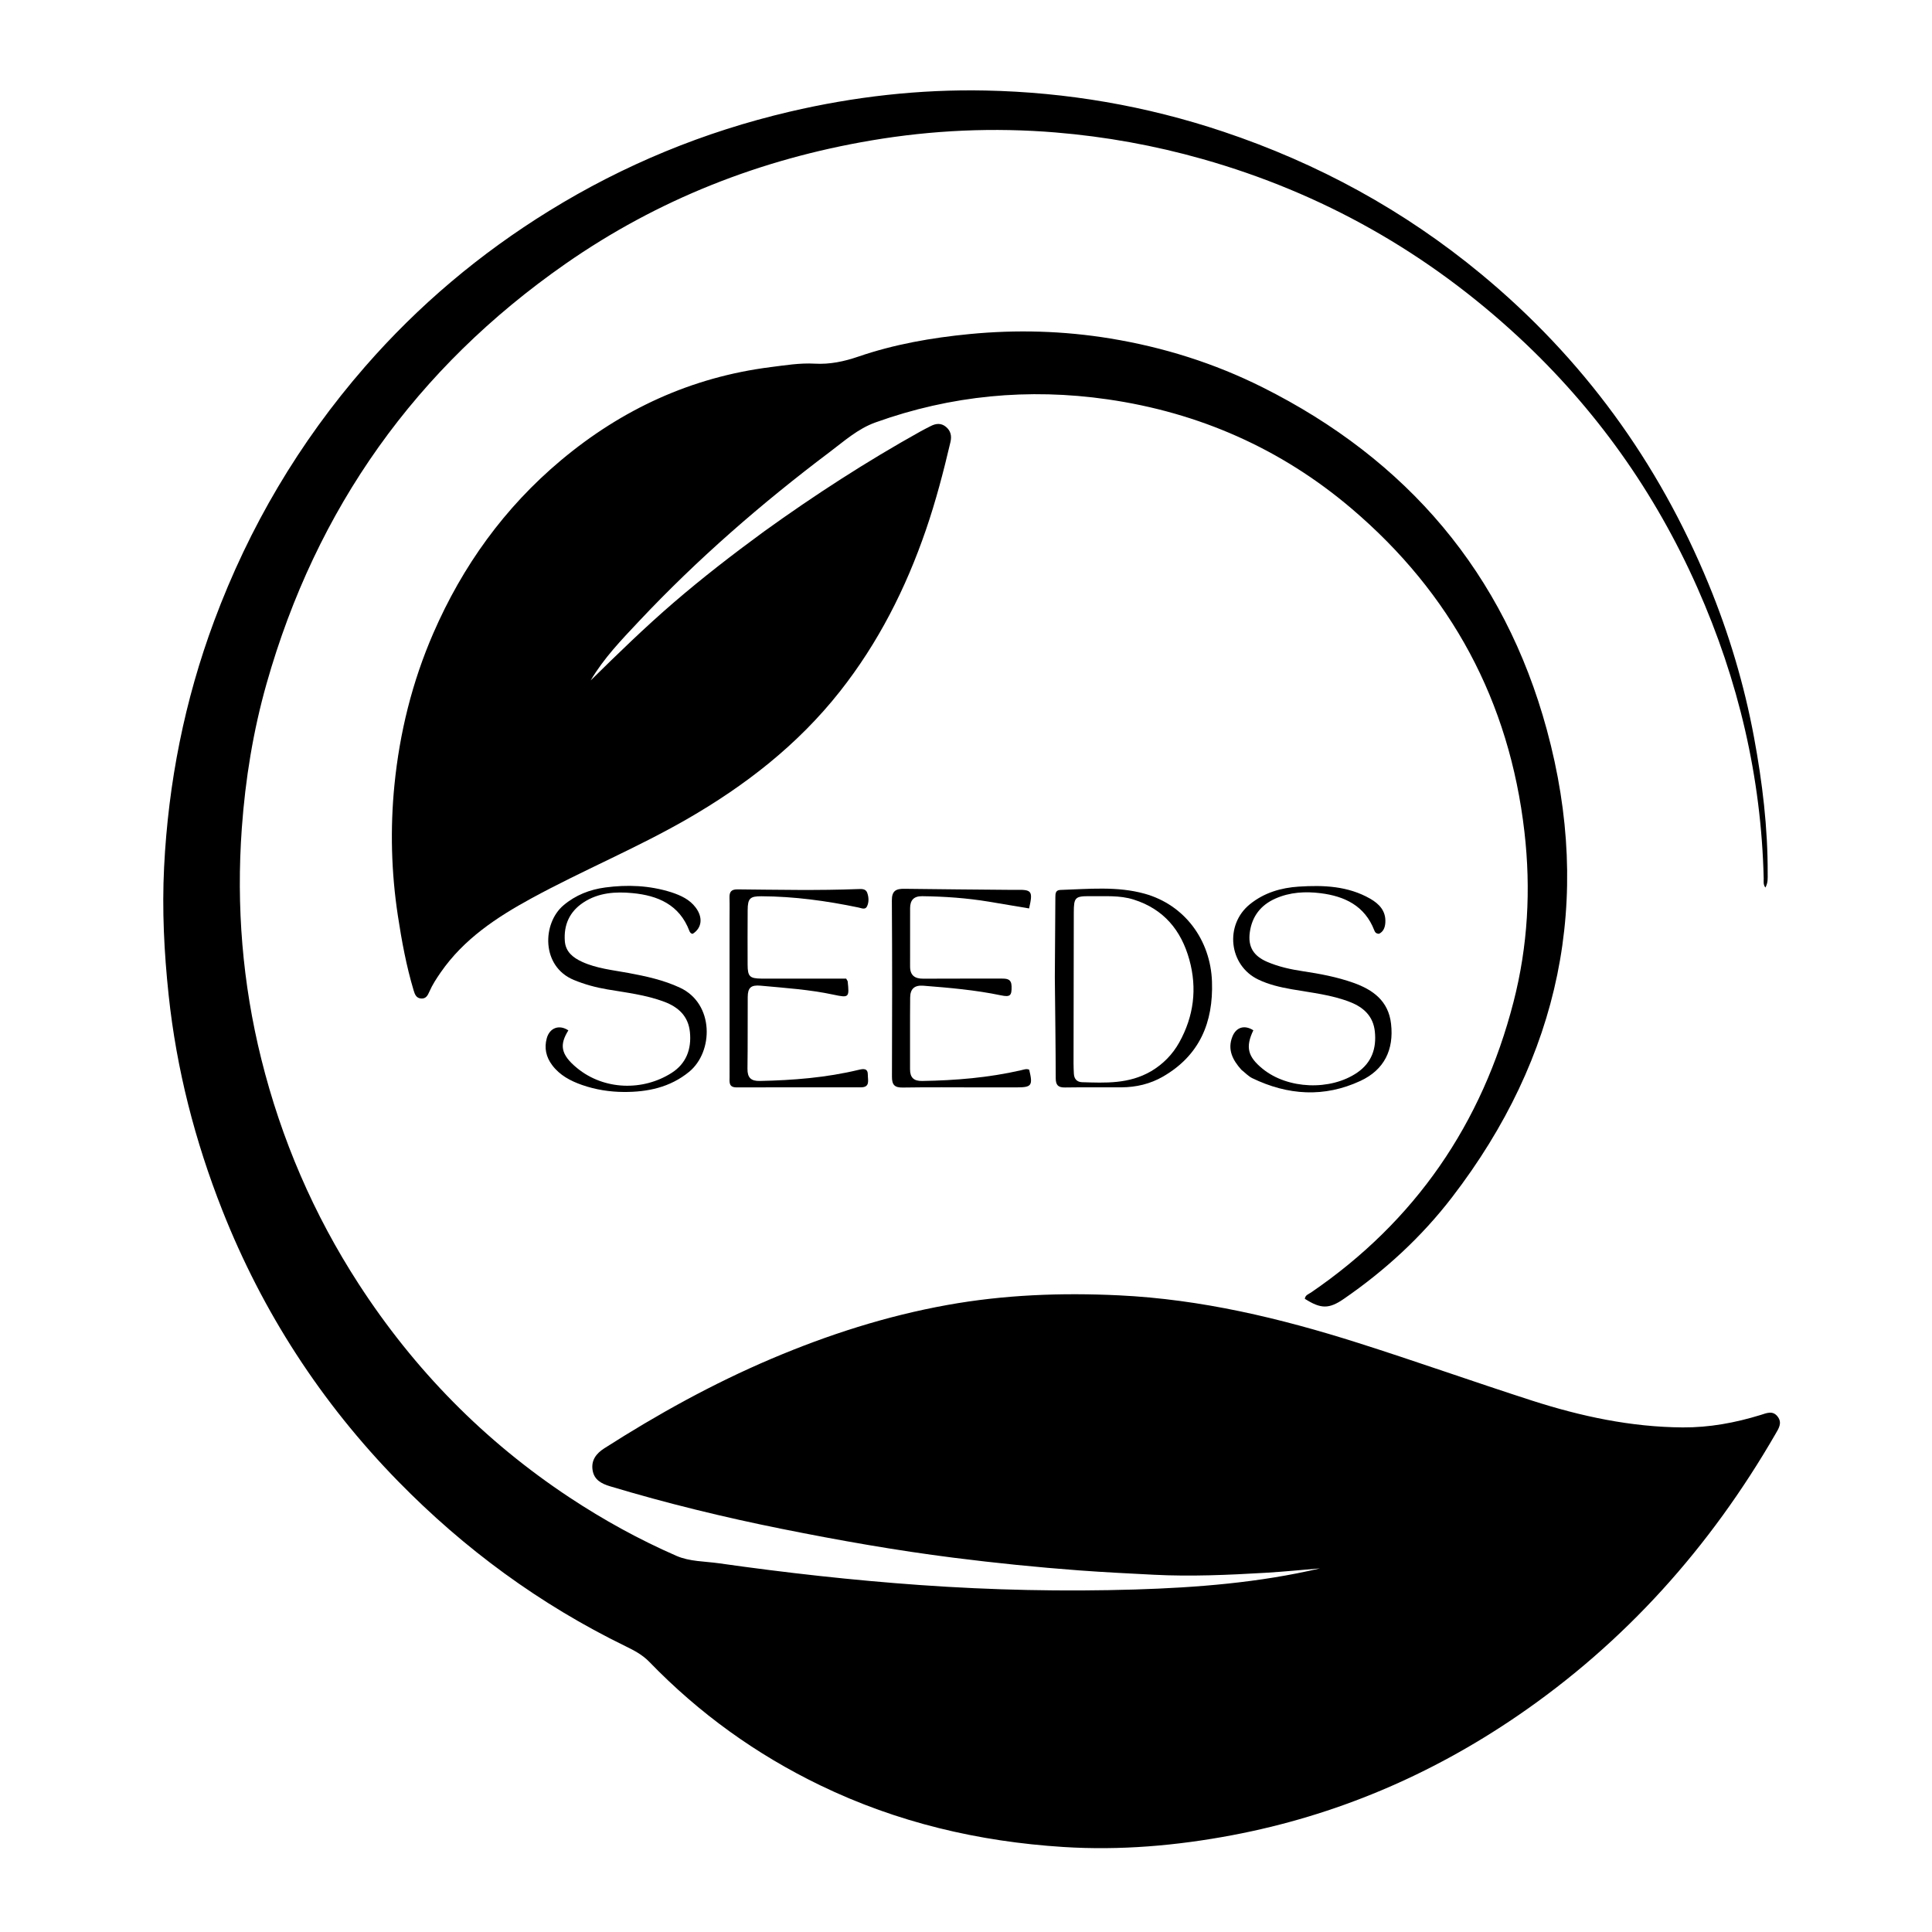
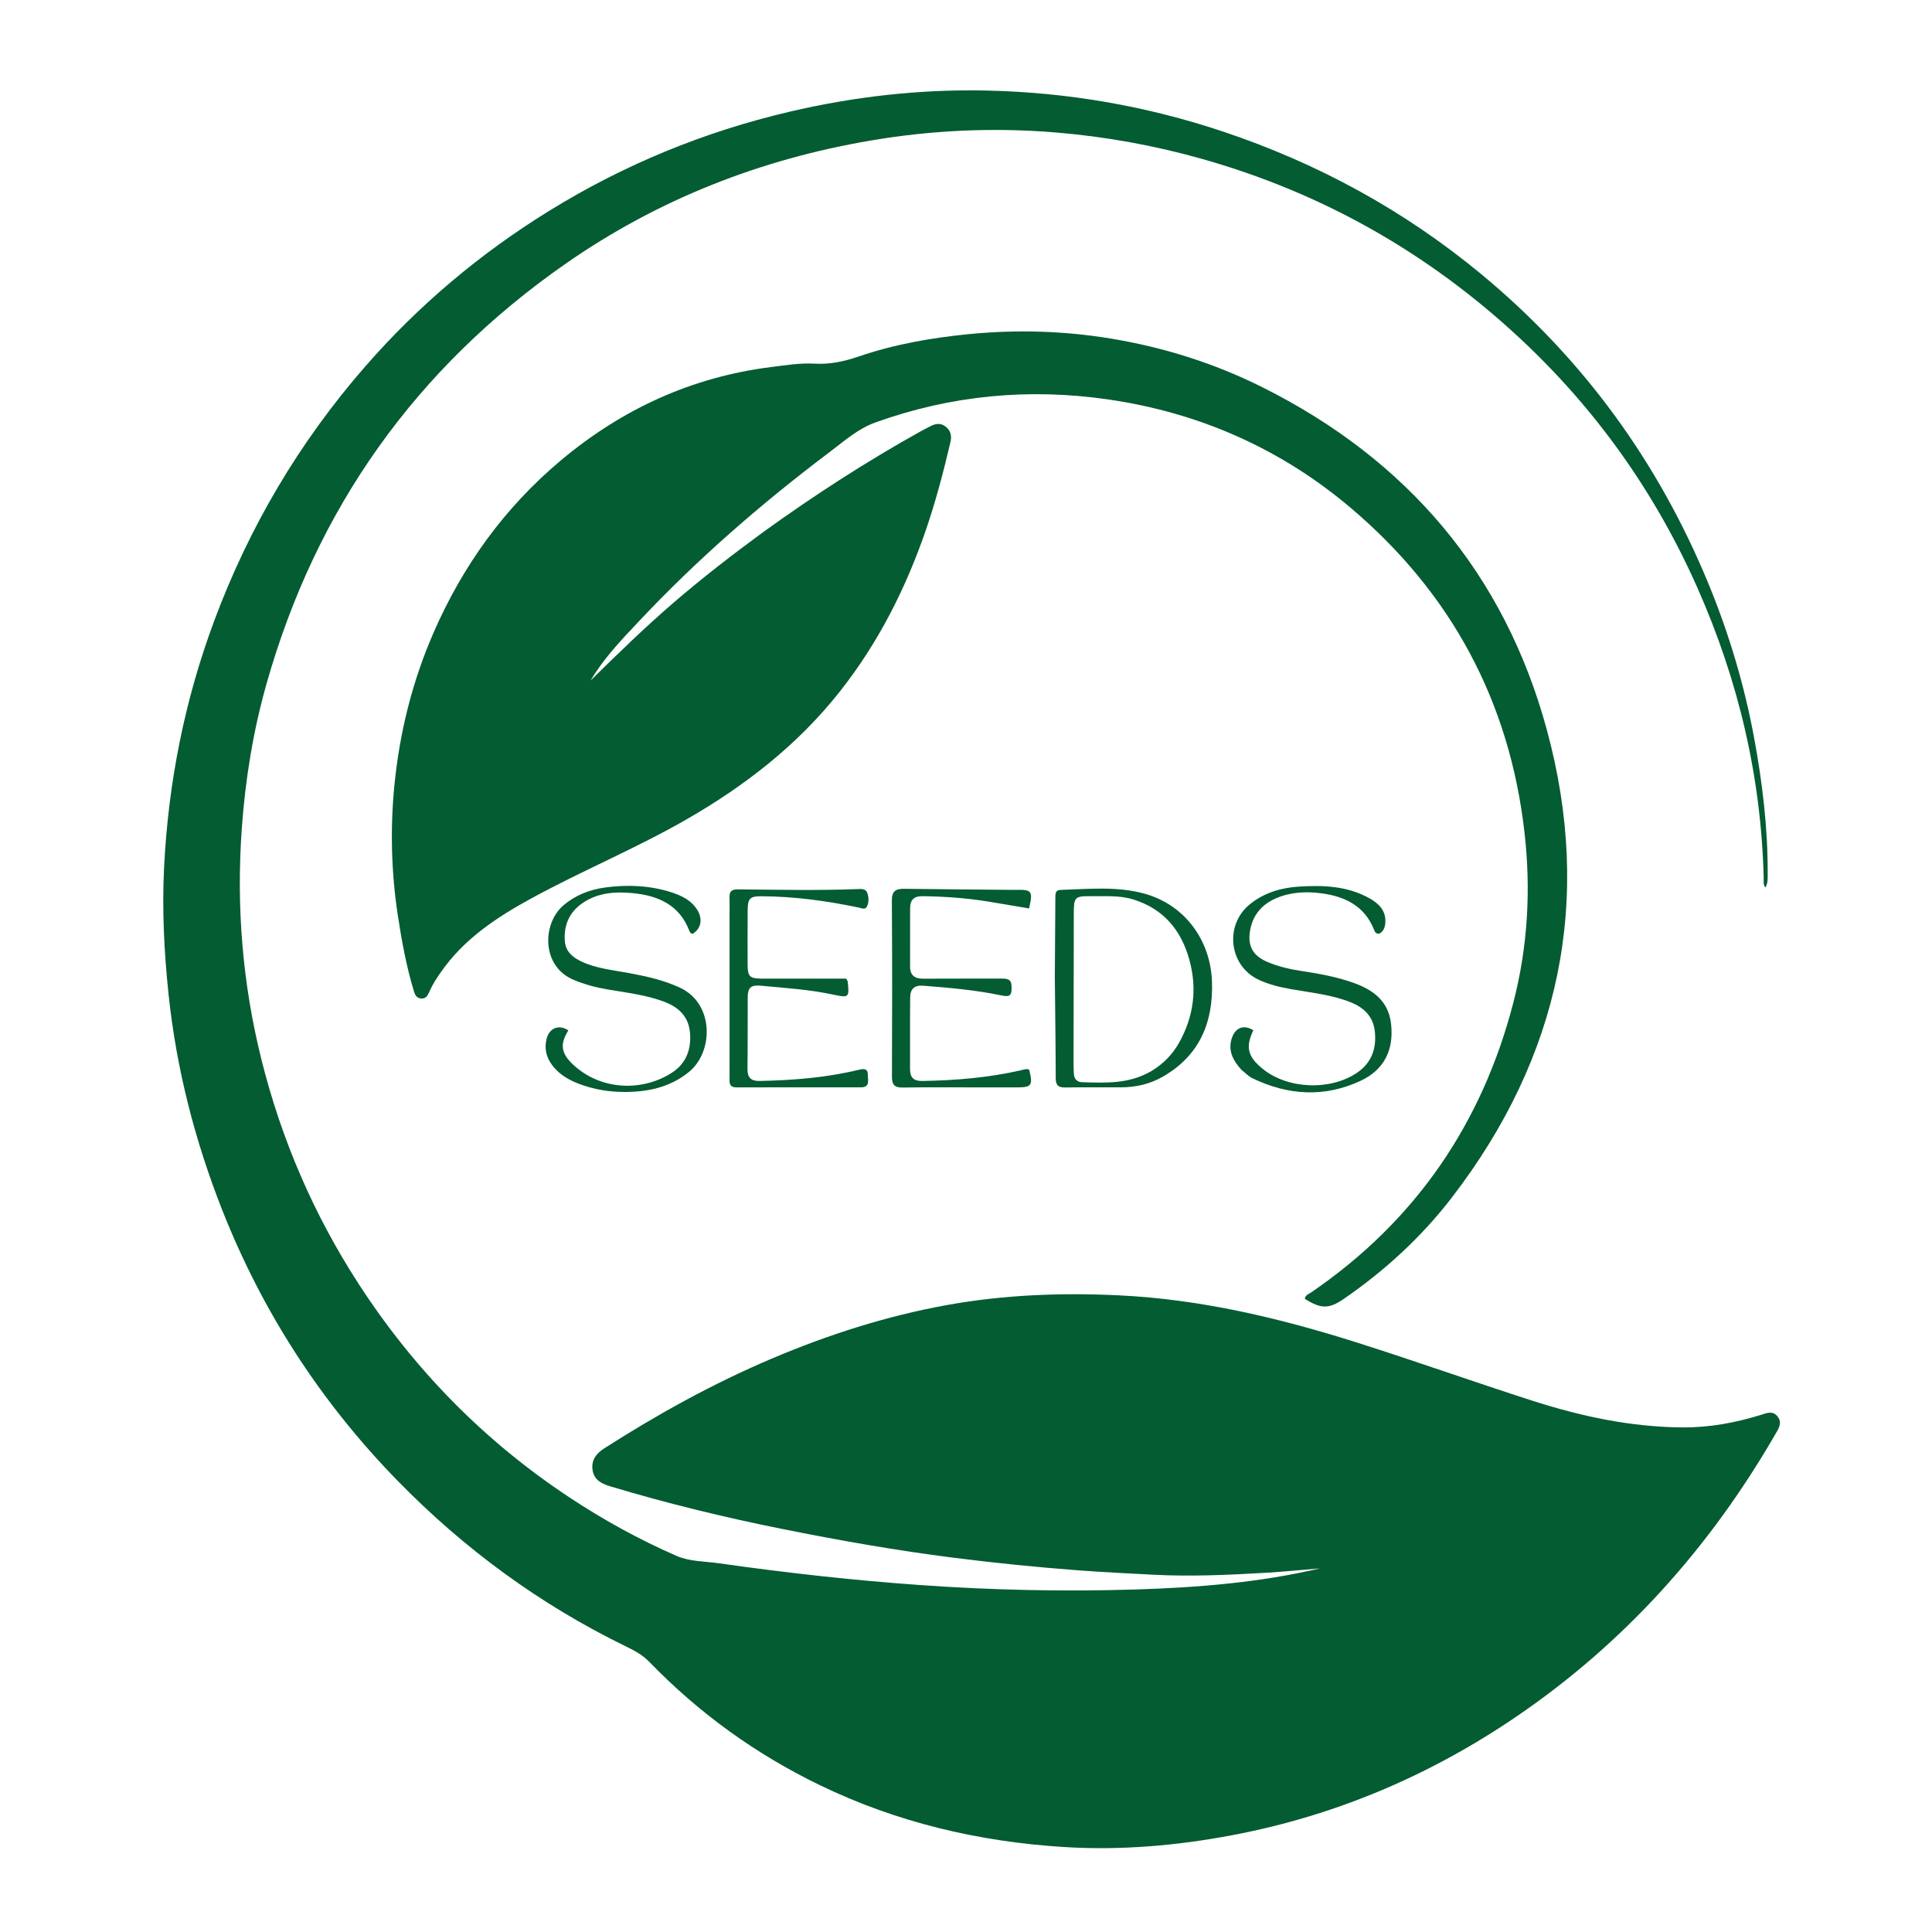
<svg xmlns="http://www.w3.org/2000/svg" version="1.1" id="Layer_1" x="0px" y="0px" width="100%" viewBox="0 0 1024 1024" enable-background="new 0 0 1024 1024" xml:space="preserve">
-   <path fill="#000000" opacity="1" stroke="none" d=" M344.16,880.833   C340.358,876.921 335.902,874.66 331.398,872.463   C286.155,850.39 246.101,820.991 211.006,785.105   C170.35,743.531 139.163,695.549 117.794,641.364   C103.315,604.649 93.575,566.783 89.384,527.422   C86.977,504.824 85.847,482.223 86.976,459.61   C89.213,414.808 97.835,371.22 113.528,329.07   C132.043,279.345 158.553,234.444 193.407,194.429   C221.76,161.877 254.395,134.397 291.084,111.745   C330.664,87.309 373.17,69.831 418.461,59.218   C452.64,51.208 487.337,47.254 522.414,47.98   C565.446,48.87 607.489,56.091 648.367,69.781   C698.51,86.573 744.177,111.462 784.957,145.193   C838.937,189.843 878.914,244.757 905.566,309.5   C916.383,335.777 924.47,362.847 929.656,390.746   C934.098,414.645 937.008,438.744 936.904,463.12   C936.894,465.426 937.157,467.791 935.695,470.428   C934.459,468.819 934.834,467.191 934.799,465.722   C933.521,411.917 921.416,360.598 899.624,311.457   C877.16,260.801 845.674,216.553 805.114,178.874   C756.792,133.985 700.942,102.31 637.377,84.304   C611.829,77.067 585.87,72.387 559.432,70.2   C526.743,67.496 494.216,68.958 461.901,74.418   C403.066,84.359 348.675,105.69 299.695,139.845   C220.47,195.09 167.635,269.368 141.278,362.365   C134.175,387.423 130.036,412.984 128.166,438.955   C125.188,480.3 128.503,521.156 138.5,561.323   C149.076,603.82 166.209,643.625 190.061,680.451   C219.542,725.966 256.738,763.866 302.001,793.78   C319.967,805.654 338.801,816.023 358.525,824.635   C365.54,827.698 373.512,827.501 381.058,828.573   C416.475,833.603 451.99,837.581 487.709,840.109   C525.654,842.796 563.611,843.634 601.564,842.468   C634.489,841.456 667.374,838.844 699.644,831.277   C690.037,832.066 680.44,833.041 670.82,833.606   C651.039,834.766 631.26,835.661 611.418,834.641   C598.284,833.967 585.156,833.324 572.038,832.347   C549.797,830.689 527.63,828.44 505.497,825.638   C474.936,821.77 444.634,816.409 414.465,810.354   C383.788,804.197 353.386,796.79 323.396,787.776   C318.779,786.389 314.902,784.378 314.086,779.221   C313.252,773.953 316.022,770.368 320.271,767.651   C348.531,749.582 377.794,733.38 408.695,720.245   C438.824,707.439 469.855,697.471 502.103,691.665   C532.214,686.244 562.557,685.09 593.146,686.563   C636.613,688.655 678.421,698.637 719.603,711.7   C750.543,721.515 781.139,732.411 812.038,742.357   C837.956,750.7 864.481,756.377 891.854,756.56   C905.9,756.655 919.676,754.124 933.118,749.979   C936.304,748.996 939.607,747.397 942.231,750.881   C944.756,754.232 942.694,757.178 941.021,760.075   C906.414,819.996 861.388,870.446 804.126,909.547   C758.165,940.932 707.869,962.342 653.091,972.691   C623.544,978.273 593.646,980.844 563.609,978.943   C518.67,976.098 475.486,965.966 434.712,946.251   C400.735,929.824 370.633,908.181 344.16,880.833  z" />
-   <path fill="#000000" opacity="1" stroke="none" d=" M404.82,281.789   C431.767,262.376 459.317,244.568 488.028,228.576   C489.773,227.603 491.568,226.719 493.346,225.805   C496.074,224.402 498.814,224.149 501.314,226.187   C503.892,228.289 504.524,231.026 503.763,234.275   C500.081,249.998 495.997,265.601 490.743,280.888   C480.102,311.85 465.513,340.708 445.169,366.487   C422.85,394.767 394.992,416.4 363.933,434.257   C337.179,449.639 308.614,461.43 281.56,476.195   C263.153,486.241 245.855,497.695 233.621,515.33   C231.339,518.62 229.154,521.96 227.549,525.649   C226.73,527.529 225.795,529.366 223.312,529.239   C220.593,529.101 219.859,527.01 219.22,524.871   C215.352,511.931 212.907,498.673 210.88,485.36   C207.38,462.368 206.765,439.187 209.056,416.093   C211.812,388.301 218.477,361.358 229.652,335.646   C245.183,299.912 267.42,269.037 297.301,243.984   C329.573,216.926 366.46,199.893 408.494,194.57   C416.255,193.587 424.001,192.308 431.829,192.749   C439.814,193.199 447.352,191.61 454.819,189.046   C473.969,182.47 493.78,179.012 513.862,177.064   C538.841,174.64 563.747,175.341 588.541,179.414   C616.673,184.036 643.601,192.499 669.087,205.243   C745.88,243.644 797.318,303.972 819.834,386.721   C844.423,477.089 826.75,560.197 769.638,634.55   C753.507,655.551 734.134,673.357 712.29,688.406   C704.419,693.83 700.167,693.848 691.593,688.401   C691.796,686.392 693.623,685.911 694.927,685.019   C750.124,647.265 785.552,595.639 802.18,531.114   C809.808,501.512 811.482,471.366 807.984,440.935   C800.021,371.665 769.203,314.463 716.266,269.484   C678.964,237.789 635.463,218.636 587.055,211.664   C545.203,205.636 504.052,209.518 464.043,223.884   C454.677,227.248 447.479,233.767 439.833,239.525   C403.704,266.734 369.632,296.321 338.628,329.313   C329.406,339.125 320.014,348.845 313.06,360.65   C327.396,346.55 341.792,332.528 357.032,319.407   C372.324,306.242 388.262,293.914 404.82,281.789  z" />
-   <path fill="#000000" opacity="1" stroke="none" d=" M559.082,518   C559.183,503.521 559.3,489.543 559.365,475.564   C559.374,473.579 559.454,471.763 562.034,471.681   C576.974,471.211 592.098,469.621 606.684,473.682   C627.892,479.586 641.612,498.211 642.375,520.284   C643.123,541.953 635.782,559.413 616.417,570.606   C609.674,574.503 602.229,576.258 594.439,576.308   C584.45,576.371 574.459,576.216 564.473,576.381   C560.787,576.442 559.563,575.077 559.555,571.426   C559.514,553.784 559.259,536.142 559.082,518  M610.175,567.737   C616.471,563.985 621.478,558.882 625.016,552.531   C632.736,538.674 634.607,523.928 630.374,508.647   C626.053,493.048 616.783,481.813 600.862,476.789   C593.375,474.426 585.699,475.105 578.069,475.008   C569.803,474.903 569.152,475.566 569.133,483.666   C569.071,510.312 569.032,536.958 568.998,563.605   C568.996,565.435 569.088,567.266 569.174,569.094   C569.305,571.868 570.834,573.511 573.545,573.59   C585.866,573.948 598.262,574.655 610.175,567.737  z" />
-   <path fill="#000000" opacity="1" stroke="none" d=" M355.828,472.927   C361.017,474.645 365.508,476.772 368.672,480.937   C372.695,486.234 372.057,491.838 367.149,494.943   C366.166,494.884 365.683,494.18 365.388,493.402   C360.118,479.507 348.667,474.632 335.208,473.365   C326.204,472.518 317.17,473.092 309.213,478.336   C301.849,483.189 298.727,490.219 299.375,498.856   C299.799,504.503 303.728,507.591 308.487,509.774   C316.316,513.366 324.821,514.151 333.149,515.706   C342.465,517.445 351.672,519.43 360.397,523.493   C378.616,531.978 378.226,557.496 365.21,568.119   C355.08,576.387 343.17,578.825 330.656,578.768   C323.2,578.734 315.739,577.572 308.594,575.09   C302.358,572.924 296.669,569.926 292.613,564.488   C289.431,560.222 288.382,555.468 289.793,550.321   C291.33,544.71 296.432,542.894 301.239,546.123   C296.62,553.585 296.842,558.74 305.945,566.168   C320.216,577.811 340.733,578.365 355.954,568.674   C363.679,563.756 366.567,556.115 365.679,547.091   C364.843,538.605 359.598,533.773 352.006,530.931   C342.27,527.286 332.002,526.116 321.854,524.394   C315.762,523.36 309.869,521.756 304.134,519.389   C286.763,512.22 287.389,489.379 298.646,479.844   C305.082,474.393 312.638,471.458 320.855,470.372   C332.517,468.829 344.113,469.237 355.828,472.927  z" />
-   <path fill="#000000" opacity="1" stroke="none" d=" M657.962,567.004   C653.246,561.752 650.497,556.249 653.182,549.45   C655.187,544.371 659.661,543.099 664.295,546.07   C660.05,554.984 661.277,560.039 669.258,566.522   C682.53,577.303 705.205,578.238 719.396,568.476   C727.035,563.222 729.647,555.667 728.693,546.707   C727.835,538.643 722.806,533.955 715.662,531.142   C705.663,527.206 695.016,526.16 684.551,524.313   C678.474,523.24 672.501,521.865 666.881,519.163   C651.303,511.675 648.931,490.224 662.472,479.263   C670.042,473.135 678.975,470.527 688.385,469.922   C701.426,469.082 714.43,469.565 726.224,476.326   C731.065,479.102 734.666,482.896 734.253,489.081   C734.077,491.717 733.134,493.884 730.898,494.925   C729.243,494.886 728.746,493.992 728.383,493.052   C723.369,480.074 712.686,475.019 699.994,473.424   C691.877,472.403 683.686,472.839 675.967,476.268   C668.168,479.732 663.588,485.742 662.427,494.109   C661.354,501.843 664.39,506.717 671.739,509.848   C677.749,512.409 684.077,513.798 690.517,514.763   C699.572,516.119 708.57,517.804 717.226,520.862   C727.703,524.564 735.907,530.503 737.287,542.627   C738.86,556.452 733.655,567.045 721.051,572.901   C701.889,581.804 682.617,580.579 663.762,571.468   C661.714,570.479 660.056,568.682 657.962,567.004  z" />
-   <path fill="#000000" opacity="1" stroke="none" d=" M520,576.343   C505.843,576.34 492.185,576.194 478.532,576.418   C474.156,576.489 472.739,575.023 472.757,570.679   C472.882,539.536 472.91,508.392 472.705,477.25   C472.671,472.13 474.93,471.021 479.304,471.081   C498.116,471.337 516.93,471.468 535.743,471.643   C536.743,471.652 537.742,471.65 538.741,471.632   C546.92,471.483 547.539,472.326 545.442,481.486   C538.347,480.293 531.209,479.073 524.064,477.896   C512.393,475.973 500.636,475.148 488.812,475.001   C484.305,474.945 482.393,477.136 482.376,481.338   C482.335,491.663 482.35,501.989 482.365,512.315   C482.371,516.945 484.827,518.752 489.336,518.72   C503.158,518.621 516.982,518.714 530.804,518.672   C533.714,518.663 536.064,518.834 536.155,522.737   C536.271,527.705 535.477,528.58 530.489,527.539   C516.94,524.711 503.186,523.54 489.427,522.449   C484.731,522.076 482.45,524.05 482.403,528.741   C482.275,541.397 482.384,554.055 482.341,566.712   C482.327,571.08 484.273,573.013 488.742,572.939   C506.419,572.648 523.96,571.218 541.228,567.237   C542.675,566.904 544.064,566.305 545.498,566.962   C547.514,575.347 546.824,576.326 538.986,576.335   C532.824,576.343 526.662,576.34 520,576.343  z" />
-   <path fill="#000000" opacity="1" stroke="none" d=" M412.02,518.696   C424.625,518.696 436.734,518.696 448.493,518.696   C448.998,519.628 449.261,519.903 449.292,520.202   C450.189,528.672 450.009,528.964 441.785,527.198   C429.049,524.464 416.094,523.643 403.182,522.433   C398.025,521.95 396.342,523.482 396.311,528.445   C396.232,541.105 396.355,553.768 396.178,566.426   C396.112,571.14 397.995,573.034 402.7,572.934   C420.375,572.561 437.928,571.192 455.163,567.021   C457.808,566.381 460.019,566.21 459.974,569.745   C459.94,572.473 461.306,576.297 456.336,576.303   C434.347,576.329 412.358,576.278 390.368,576.335   C386.099,576.346 386.689,573.404 386.687,570.806   C386.666,543.152 386.673,515.499 386.673,487.845   C386.673,483.847 386.771,479.846 386.651,475.852   C386.558,472.787 387.478,471.355 390.918,471.386   C412.232,471.578 433.55,472.046 454.863,471.222   C456.657,471.153 458.843,471.03 459.617,473.122   C460.492,475.489 460.631,478.169 459.517,480.441   C458.583,482.347 456.58,481.324 455.005,480.996   C438.036,477.457 420.931,475.114 403.559,475.036   C397.555,475.009 396.321,476.137 396.278,482.36   C396.211,492.022 396.215,501.684 396.255,511.346   C396.281,517.566 397.367,518.615 403.528,518.681   C406.193,518.709 408.858,518.692 412.02,518.696  z" />
+   <path fill="#045C32" opacity="1" stroke="none" d=" M344.16,880.833   C340.358,876.921 335.902,874.66 331.398,872.463   C286.155,850.39 246.101,820.991 211.006,785.105   C170.35,743.531 139.163,695.549 117.794,641.364   C103.315,604.649 93.575,566.783 89.384,527.422   C86.977,504.824 85.847,482.223 86.976,459.61   C89.213,414.808 97.835,371.22 113.528,329.07   C132.043,279.345 158.553,234.444 193.407,194.429   C221.76,161.877 254.395,134.397 291.084,111.745   C330.664,87.309 373.17,69.831 418.461,59.218   C452.64,51.208 487.337,47.254 522.414,47.98   C565.446,48.87 607.489,56.091 648.367,69.781   C698.51,86.573 744.177,111.462 784.957,145.193   C838.937,189.843 878.914,244.757 905.566,309.5   C916.383,335.777 924.47,362.847 929.656,390.746   C934.098,414.645 937.008,438.744 936.904,463.12   C936.894,465.426 937.157,467.791 935.695,470.428   C934.459,468.819 934.834,467.191 934.799,465.722   C933.521,411.917 921.416,360.598 899.624,311.457   C877.16,260.801 845.674,216.553 805.114,178.874   C756.792,133.985 700.942,102.31 637.377,84.304   C611.829,77.067 585.87,72.387 559.432,70.2   C526.743,67.496 494.216,68.958 461.901,74.418   C403.066,84.359 348.675,105.69 299.695,139.845   C220.47,195.09 167.635,269.368 141.278,362.365   C134.175,387.423 130.036,412.984 128.166,438.955   C125.188,480.3 128.503,521.156 138.5,561.323   C149.076,603.82 166.209,643.625 190.061,680.451   C219.542,725.966 256.738,763.866 302.001,793.78   C319.967,805.654 338.801,816.023 358.525,824.635   C365.54,827.698 373.512,827.501 381.058,828.573   C416.475,833.603 451.99,837.581 487.709,840.109   C525.654,842.796 563.611,843.634 601.564,842.468   C634.489,841.456 667.374,838.844 699.644,831.277   C690.037,832.066 680.44,833.041 670.82,833.606   C651.039,834.766 631.26,835.661 611.418,834.641   C598.284,833.967 585.156,833.324 572.038,832.347   C549.797,830.689 527.63,828.44 505.497,825.638   C474.936,821.77 444.634,816.409 414.465,810.354   C383.788,804.197 353.386,796.79 323.396,787.776   C318.779,786.389 314.902,784.378 314.086,779.221   C313.252,773.953 316.022,770.368 320.271,767.651   C348.531,749.582 377.794,733.38 408.695,720.245   C438.824,707.439 469.855,697.471 502.103,691.665   C532.214,686.244 562.557,685.09 593.146,686.563   C636.613,688.655 678.421,698.637 719.603,711.7   C750.543,721.515 781.139,732.411 812.038,742.357   C837.956,750.7 864.481,756.377 891.854,756.56   C905.9,756.655 919.676,754.124 933.118,749.979   C936.304,748.996 939.607,747.397 942.231,750.881   C944.756,754.232 942.694,757.178 941.021,760.075   C906.414,819.996 861.388,870.446 804.126,909.547   C758.165,940.932 707.869,962.342 653.091,972.691   C623.544,978.273 593.646,980.844 563.609,978.943   C518.67,976.098 475.486,965.966 434.712,946.251   C400.735,929.824 370.633,908.181 344.16,880.833  z" />
+   <path fill="#045C32" opacity="1" stroke="none" d=" M404.82,281.789   C431.767,262.376 459.317,244.568 488.028,228.576   C489.773,227.603 491.568,226.719 493.346,225.805   C496.074,224.402 498.814,224.149 501.314,226.187   C503.892,228.289 504.524,231.026 503.763,234.275   C500.081,249.998 495.997,265.601 490.743,280.888   C480.102,311.85 465.513,340.708 445.169,366.487   C422.85,394.767 394.992,416.4 363.933,434.257   C337.179,449.639 308.614,461.43 281.56,476.195   C263.153,486.241 245.855,497.695 233.621,515.33   C231.339,518.62 229.154,521.96 227.549,525.649   C226.73,527.529 225.795,529.366 223.312,529.239   C220.593,529.101 219.859,527.01 219.22,524.871   C215.352,511.931 212.907,498.673 210.88,485.36   C207.38,462.368 206.765,439.187 209.056,416.093   C211.812,388.301 218.477,361.358 229.652,335.646   C245.183,299.912 267.42,269.037 297.301,243.984   C329.573,216.926 366.46,199.893 408.494,194.57   C416.255,193.587 424.001,192.308 431.829,192.749   C439.814,193.199 447.352,191.61 454.819,189.046   C473.969,182.47 493.78,179.012 513.862,177.064   C538.841,174.64 563.747,175.341 588.541,179.414   C616.673,184.036 643.601,192.499 669.087,205.243   C745.88,243.644 797.318,303.972 819.834,386.721   C844.423,477.089 826.75,560.197 769.638,634.55   C753.507,655.551 734.134,673.357 712.29,688.406   C704.419,693.83 700.167,693.848 691.593,688.401   C691.796,686.392 693.623,685.911 694.927,685.019   C750.124,647.265 785.552,595.639 802.18,531.114   C809.808,501.512 811.482,471.366 807.984,440.935   C800.021,371.665 769.203,314.463 716.266,269.484   C678.964,237.789 635.463,218.636 587.055,211.664   C545.203,205.636 504.052,209.518 464.043,223.884   C454.677,227.248 447.479,233.767 439.833,239.525   C403.704,266.734 369.632,296.321 338.628,329.313   C329.406,339.125 320.014,348.845 313.06,360.65   C327.396,346.55 341.792,332.528 357.032,319.407   C372.324,306.242 388.262,293.914 404.82,281.789  z" />
+   <path fill="#045C32" opacity="1" stroke="none" d=" M559.082,518   C559.183,503.521 559.3,489.543 559.365,475.564   C559.374,473.579 559.454,471.763 562.034,471.681   C576.974,471.211 592.098,469.621 606.684,473.682   C627.892,479.586 641.612,498.211 642.375,520.284   C643.123,541.953 635.782,559.413 616.417,570.606   C609.674,574.503 602.229,576.258 594.439,576.308   C584.45,576.371 574.459,576.216 564.473,576.381   C560.787,576.442 559.563,575.077 559.555,571.426   C559.514,553.784 559.259,536.142 559.082,518  M610.175,567.737   C616.471,563.985 621.478,558.882 625.016,552.531   C632.736,538.674 634.607,523.928 630.374,508.647   C626.053,493.048 616.783,481.813 600.862,476.789   C593.375,474.426 585.699,475.105 578.069,475.008   C569.803,474.903 569.152,475.566 569.133,483.666   C569.071,510.312 569.032,536.958 568.998,563.605   C568.996,565.435 569.088,567.266 569.174,569.094   C569.305,571.868 570.834,573.511 573.545,573.59   C585.866,573.948 598.262,574.655 610.175,567.737  z" />
+   <path fill="#045C32" opacity="1" stroke="none" d=" M355.828,472.927   C361.017,474.645 365.508,476.772 368.672,480.937   C372.695,486.234 372.057,491.838 367.149,494.943   C366.166,494.884 365.683,494.18 365.388,493.402   C360.118,479.507 348.667,474.632 335.208,473.365   C326.204,472.518 317.17,473.092 309.213,478.336   C301.849,483.189 298.727,490.219 299.375,498.856   C299.799,504.503 303.728,507.591 308.487,509.774   C316.316,513.366 324.821,514.151 333.149,515.706   C342.465,517.445 351.672,519.43 360.397,523.493   C378.616,531.978 378.226,557.496 365.21,568.119   C355.08,576.387 343.17,578.825 330.656,578.768   C323.2,578.734 315.739,577.572 308.594,575.09   C302.358,572.924 296.669,569.926 292.613,564.488   C289.431,560.222 288.382,555.468 289.793,550.321   C291.33,544.71 296.432,542.894 301.239,546.123   C296.62,553.585 296.842,558.74 305.945,566.168   C320.216,577.811 340.733,578.365 355.954,568.674   C363.679,563.756 366.567,556.115 365.679,547.091   C364.843,538.605 359.598,533.773 352.006,530.931   C342.27,527.286 332.002,526.116 321.854,524.394   C315.762,523.36 309.869,521.756 304.134,519.389   C286.763,512.22 287.389,489.379 298.646,479.844   C305.082,474.393 312.638,471.458 320.855,470.372   C332.517,468.829 344.113,469.237 355.828,472.927  z" />
+   <path fill="#045C32" opacity="1" stroke="none" d=" M657.962,567.004   C653.246,561.752 650.497,556.249 653.182,549.45   C655.187,544.371 659.661,543.099 664.295,546.07   C660.05,554.984 661.277,560.039 669.258,566.522   C682.53,577.303 705.205,578.238 719.396,568.476   C727.035,563.222 729.647,555.667 728.693,546.707   C727.835,538.643 722.806,533.955 715.662,531.142   C705.663,527.206 695.016,526.16 684.551,524.313   C678.474,523.24 672.501,521.865 666.881,519.163   C651.303,511.675 648.931,490.224 662.472,479.263   C670.042,473.135 678.975,470.527 688.385,469.922   C701.426,469.082 714.43,469.565 726.224,476.326   C731.065,479.102 734.666,482.896 734.253,489.081   C734.077,491.717 733.134,493.884 730.898,494.925   C729.243,494.886 728.746,493.992 728.383,493.052   C723.369,480.074 712.686,475.019 699.994,473.424   C691.877,472.403 683.686,472.839 675.967,476.268   C668.168,479.732 663.588,485.742 662.427,494.109   C661.354,501.843 664.39,506.717 671.739,509.848   C677.749,512.409 684.077,513.798 690.517,514.763   C699.572,516.119 708.57,517.804 717.226,520.862   C727.703,524.564 735.907,530.503 737.287,542.627   C738.86,556.452 733.655,567.045 721.051,572.901   C701.889,581.804 682.617,580.579 663.762,571.468   C661.714,570.479 660.056,568.682 657.962,567.004  z" />
+   <path fill="#045C32" opacity="1" stroke="none" d=" M520,576.343   C505.843,576.34 492.185,576.194 478.532,576.418   C474.156,576.489 472.739,575.023 472.757,570.679   C472.882,539.536 472.91,508.392 472.705,477.25   C472.671,472.13 474.93,471.021 479.304,471.081   C498.116,471.337 516.93,471.468 535.743,471.643   C536.743,471.652 537.742,471.65 538.741,471.632   C546.92,471.483 547.539,472.326 545.442,481.486   C538.347,480.293 531.209,479.073 524.064,477.896   C512.393,475.973 500.636,475.148 488.812,475.001   C484.305,474.945 482.393,477.136 482.376,481.338   C482.335,491.663 482.35,501.989 482.365,512.315   C482.371,516.945 484.827,518.752 489.336,518.72   C503.158,518.621 516.982,518.714 530.804,518.672   C533.714,518.663 536.064,518.834 536.155,522.737   C536.271,527.705 535.477,528.58 530.489,527.539   C516.94,524.711 503.186,523.54 489.427,522.449   C484.731,522.076 482.45,524.05 482.403,528.741   C482.275,541.397 482.384,554.055 482.341,566.712   C482.327,571.08 484.273,573.013 488.742,572.939   C506.419,572.648 523.96,571.218 541.228,567.237   C542.675,566.904 544.064,566.305 545.498,566.962   C547.514,575.347 546.824,576.326 538.986,576.335   C532.824,576.343 526.662,576.34 520,576.343  z" />
+   <path fill="#045C32" opacity="1" stroke="none" d=" M412.02,518.696   C424.625,518.696 436.734,518.696 448.493,518.696   C448.998,519.628 449.261,519.903 449.292,520.202   C450.189,528.672 450.009,528.964 441.785,527.198   C429.049,524.464 416.094,523.643 403.182,522.433   C398.025,521.95 396.342,523.482 396.311,528.445   C396.232,541.105 396.355,553.768 396.178,566.426   C396.112,571.14 397.995,573.034 402.7,572.934   C420.375,572.561 437.928,571.192 455.163,567.021   C457.808,566.381 460.019,566.21 459.974,569.745   C459.94,572.473 461.306,576.297 456.336,576.303   C434.347,576.329 412.358,576.278 390.368,576.335   C386.099,576.346 386.689,573.404 386.687,570.806   C386.666,543.152 386.673,515.499 386.673,487.845   C386.673,483.847 386.771,479.846 386.651,475.852   C386.558,472.787 387.478,471.355 390.918,471.386   C412.232,471.578 433.55,472.046 454.863,471.222   C456.657,471.153 458.843,471.03 459.617,473.122   C460.492,475.489 460.631,478.169 459.517,480.441   C458.583,482.347 456.58,481.324 455.005,480.996   C438.036,477.457 420.931,475.114 403.559,475.036   C397.555,475.009 396.321,476.137 396.278,482.36   C396.211,492.022 396.215,501.684 396.255,511.346   C396.281,517.566 397.367,518.615 403.528,518.681   C406.193,518.709 408.858,518.692 412.02,518.696  z" />
</svg>
